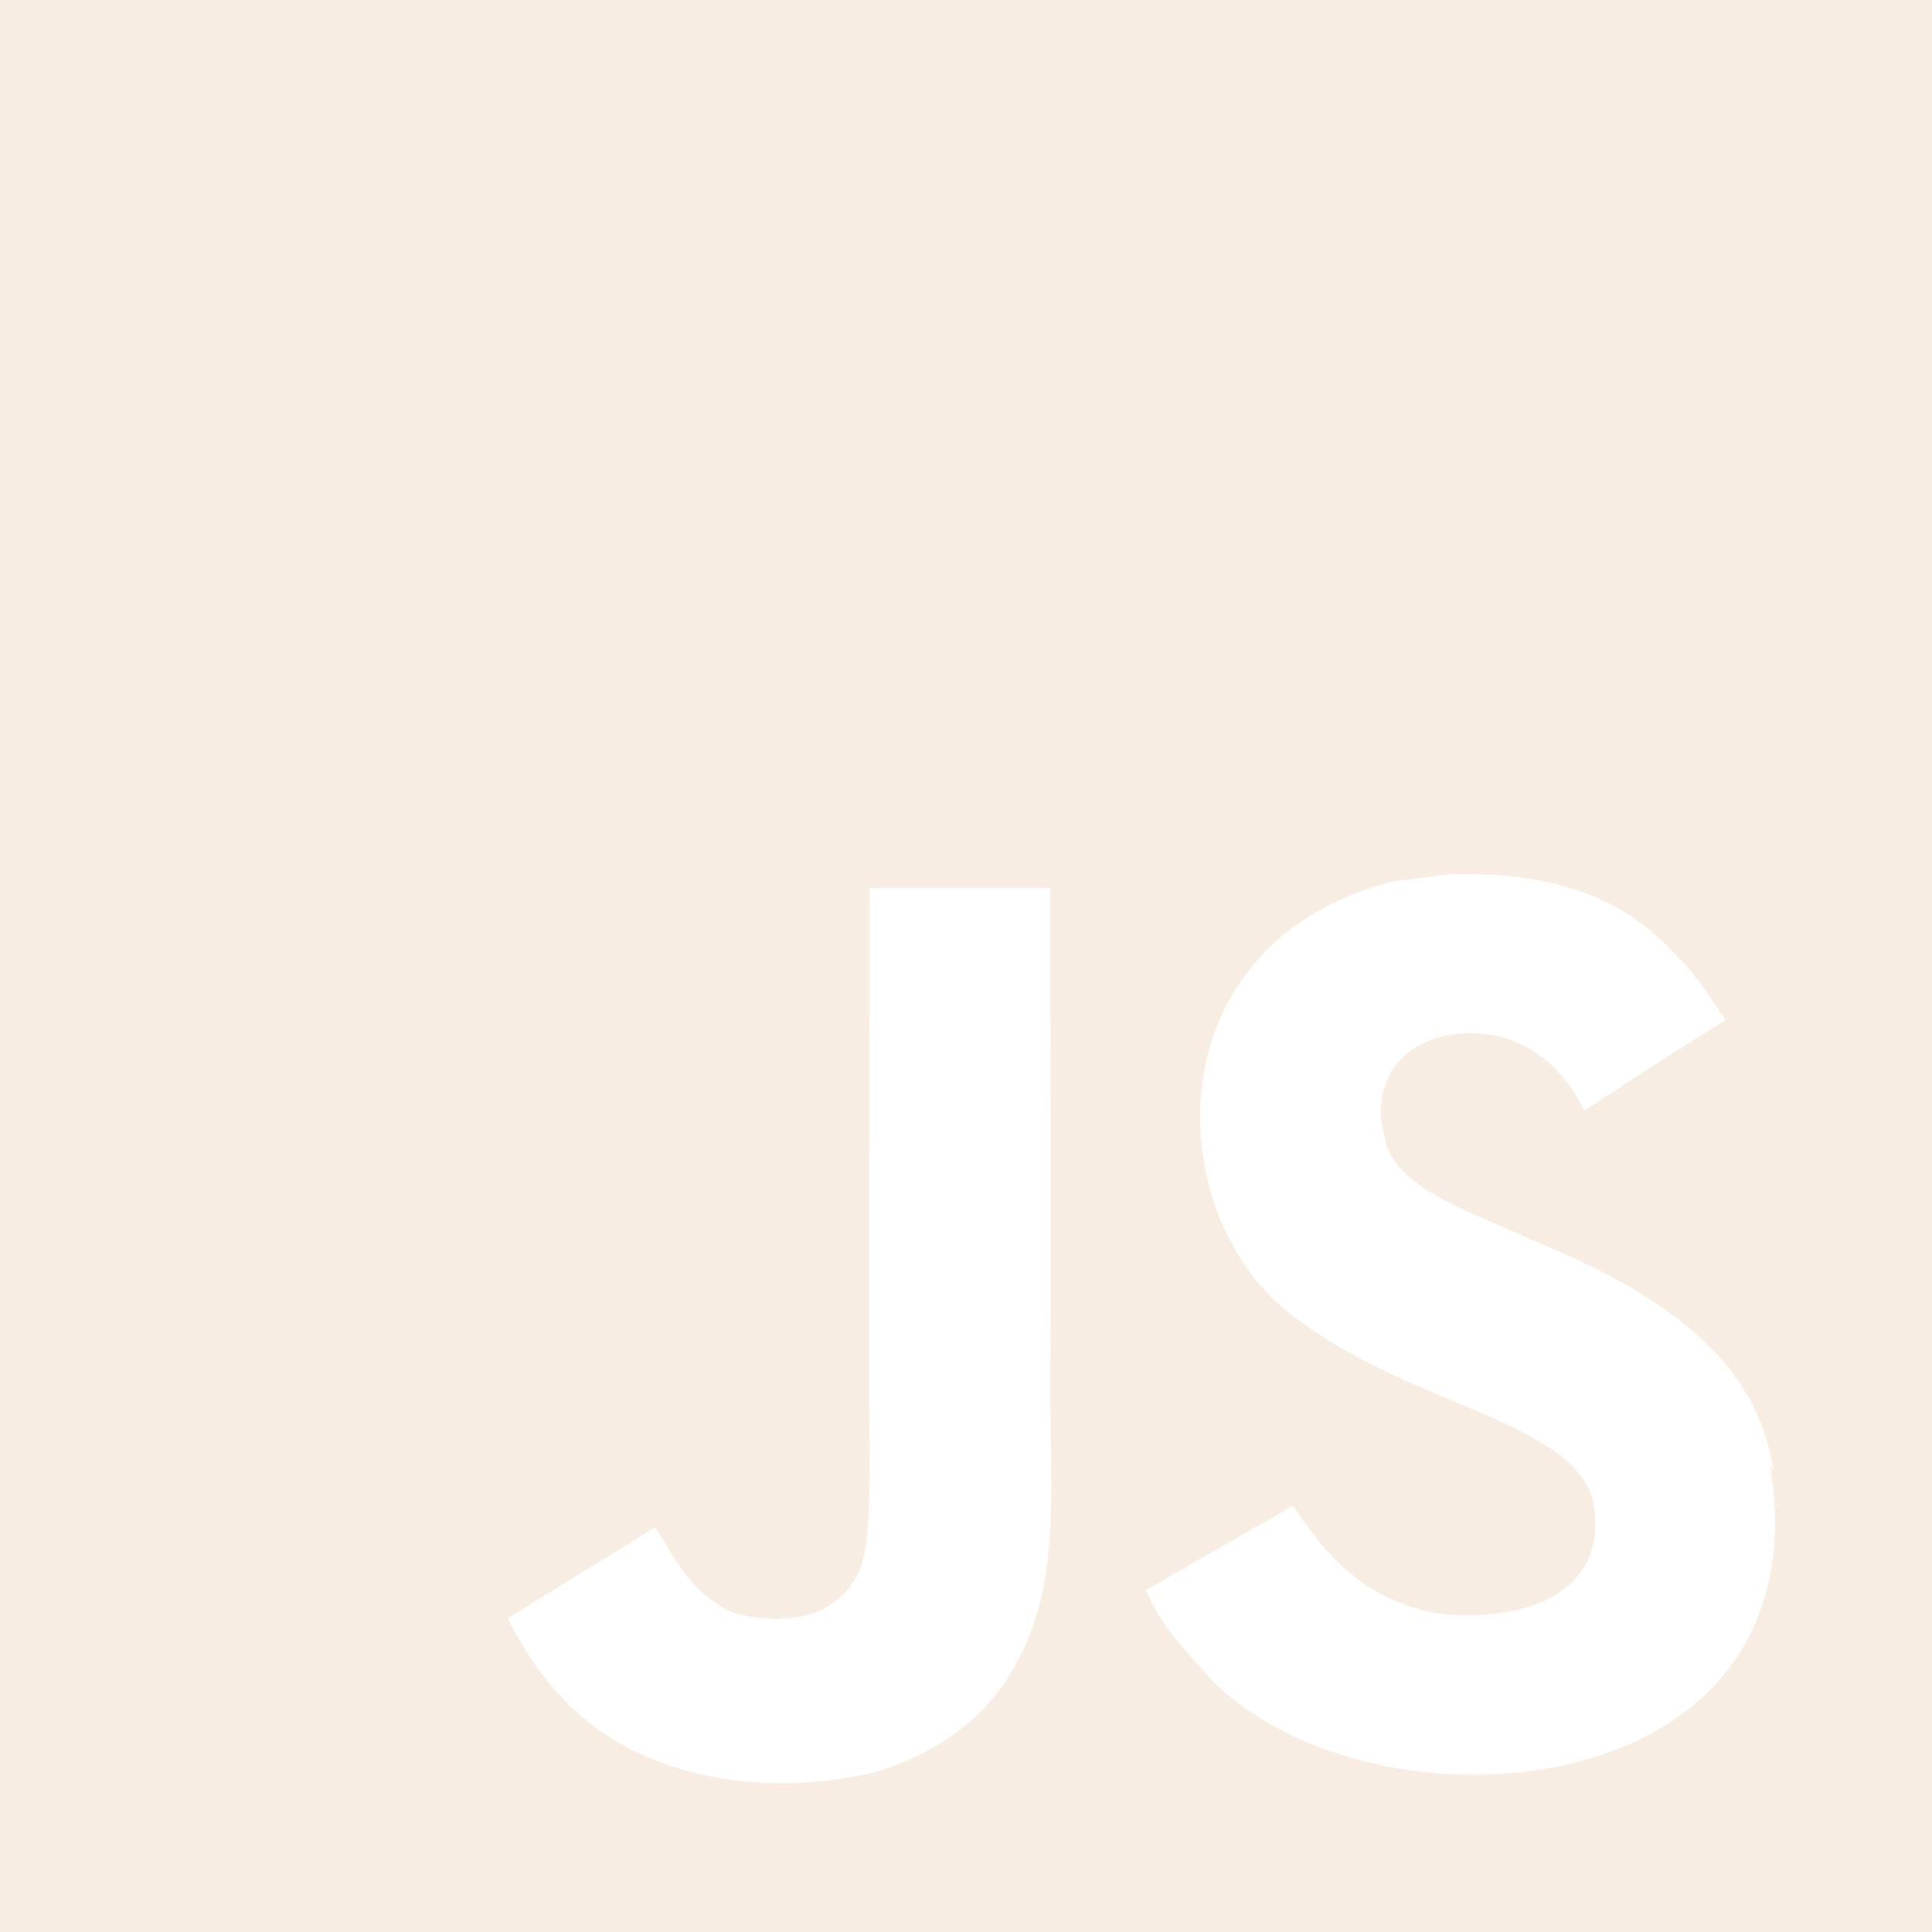
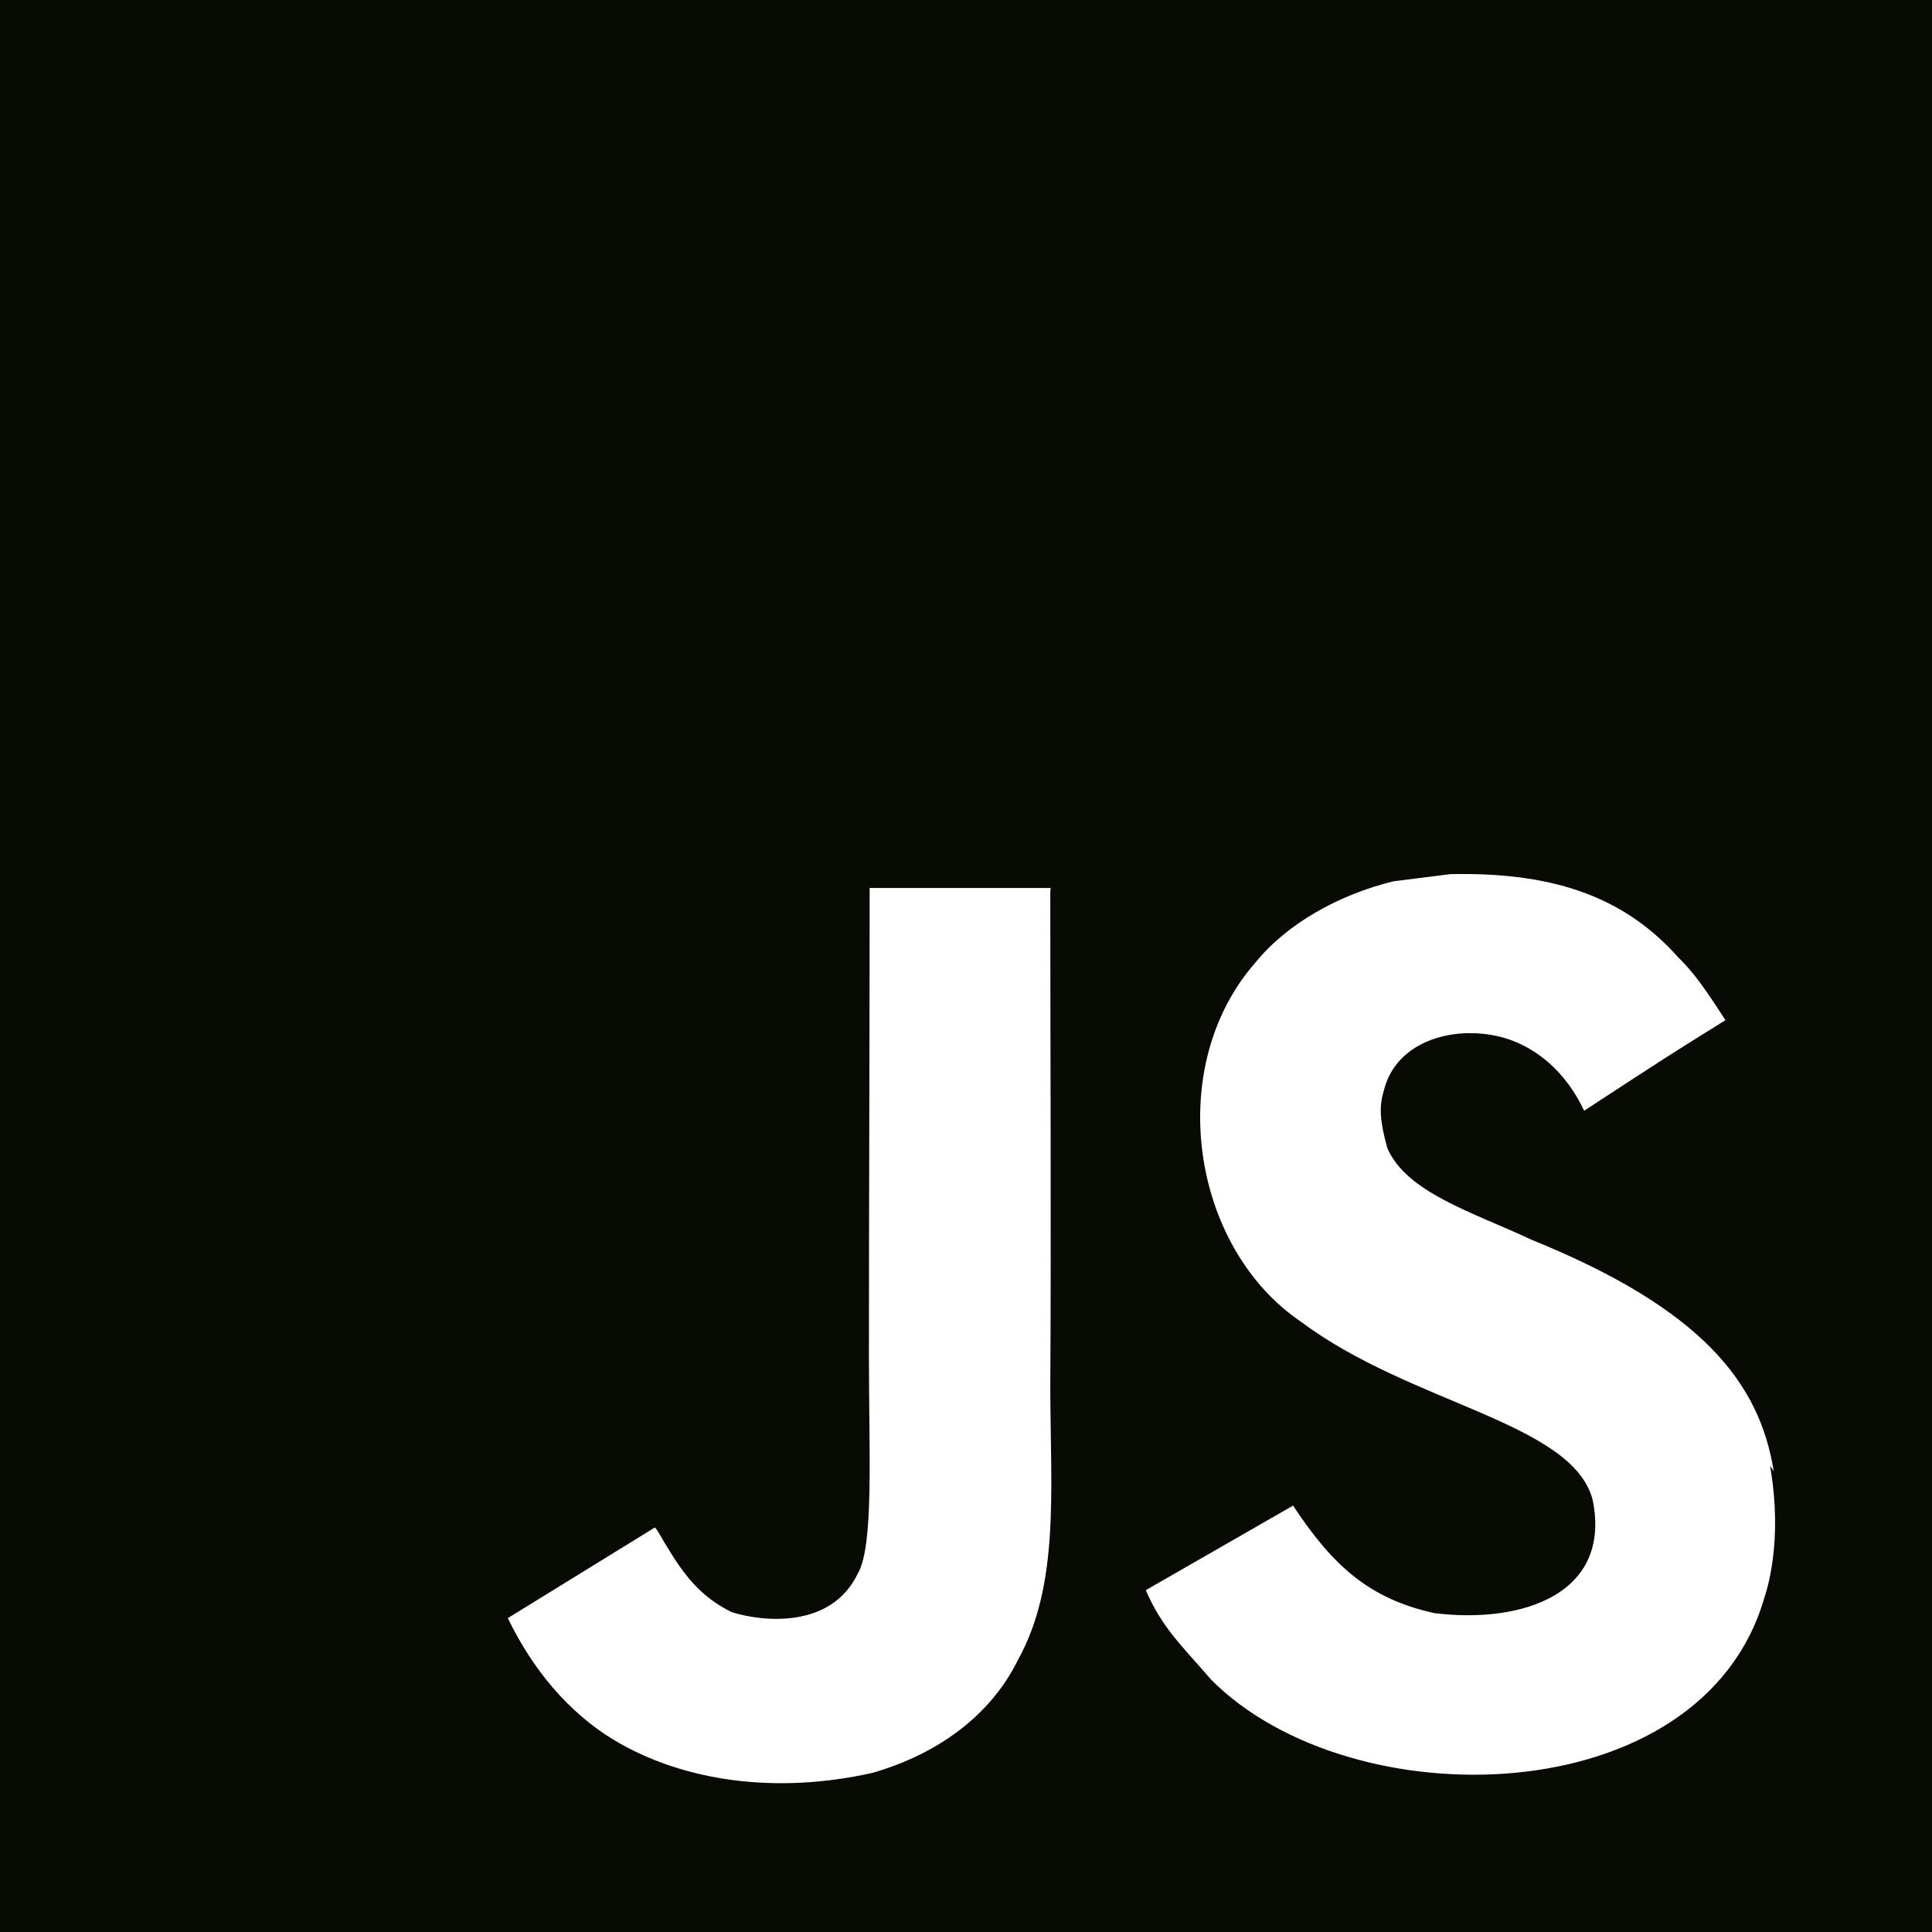
<svg xmlns="http://www.w3.org/2000/svg" aria-hidden="true" role="img" class="iconify iconify--simple-icons" width="100%" height="100%" preserveAspectRatio="xMidYMid meet" viewBox="0 0 24 24">
-   <path fill="#f7ede2" d="M0 0h24v24H0V0zm22.034 18.276c-.175-1.095-.888-2.015-3.003-2.873c-.736-.345-1.554-.585-1.797-1.14c-.091-.33-.105-.51-.046-.705c.15-.646.915-.84 1.515-.66c.39.12.75.42.976.9c1.034-.676 1.034-.676 1.755-1.125c-.27-.42-.404-.601-.586-.78c-.63-.705-1.469-1.065-2.834-1.034l-.705.089c-.676.165-1.32.525-1.71 1.005c-1.14 1.291-.811 3.541.569 4.471c1.365 1.02 3.361 1.244 3.616 2.205c.24 1.17-.87 1.545-1.966 1.41c-.811-.18-1.26-.586-1.755-1.336l-1.83 1.051c.21.48.45.689.81 1.109c1.74 1.756 6.09 1.666 6.871-1.004c.029-.09.24-.705.074-1.65l.046.067zm-8.983-7.245h-2.248c0 1.938-.009 3.864-.009 5.805c0 1.232.063 2.363-.138 2.711c-.33.689-1.18.601-1.566.48c-.396-.196-.597-.466-.83-.855c-.063-.105-.11-.196-.127-.196l-1.825 1.125c.305.63.75 1.172 1.324 1.517c.855.51 2.004.675 3.207.405c.783-.226 1.458-.691 1.811-1.411c.51-.93.402-2.07.397-3.346c.012-2.054 0-4.109 0-6.179l.004-.056z" />
+   <path fill="#070b03" d="M0 0h24v24H0V0zm22.034 18.276c-.175-1.095-.888-2.015-3.003-2.873c-.736-.345-1.554-.585-1.797-1.14c-.091-.33-.105-.51-.046-.705c.15-.646.915-.84 1.515-.66c.39.12.75.42.976.9c1.034-.676 1.034-.676 1.755-1.125c-.27-.42-.404-.601-.586-.78c-.63-.705-1.469-1.065-2.834-1.034l-.705.089c-.676.165-1.32.525-1.71 1.005c-1.14 1.291-.811 3.541.569 4.471c1.365 1.02 3.361 1.244 3.616 2.205c.24 1.17-.87 1.545-1.966 1.41c-.811-.18-1.26-.586-1.755-1.336l-1.83 1.051c.21.48.45.689.81 1.109c1.74 1.756 6.09 1.666 6.871-1.004c.029-.09.24-.705.074-1.65l.046.067zm-8.983-7.245h-2.248c0 1.938-.009 3.864-.009 5.805c0 1.232.063 2.363-.138 2.711c-.33.689-1.18.601-1.566.48c-.396-.196-.597-.466-.83-.855c-.063-.105-.11-.196-.127-.196l-1.825 1.125c.305.63.75 1.172 1.324 1.517c.855.51 2.004.675 3.207.405c.783-.226 1.458-.691 1.811-1.411c.51-.93.402-2.07.397-3.346c.012-2.054 0-4.109 0-6.179l.004-.056z" />
</svg>
